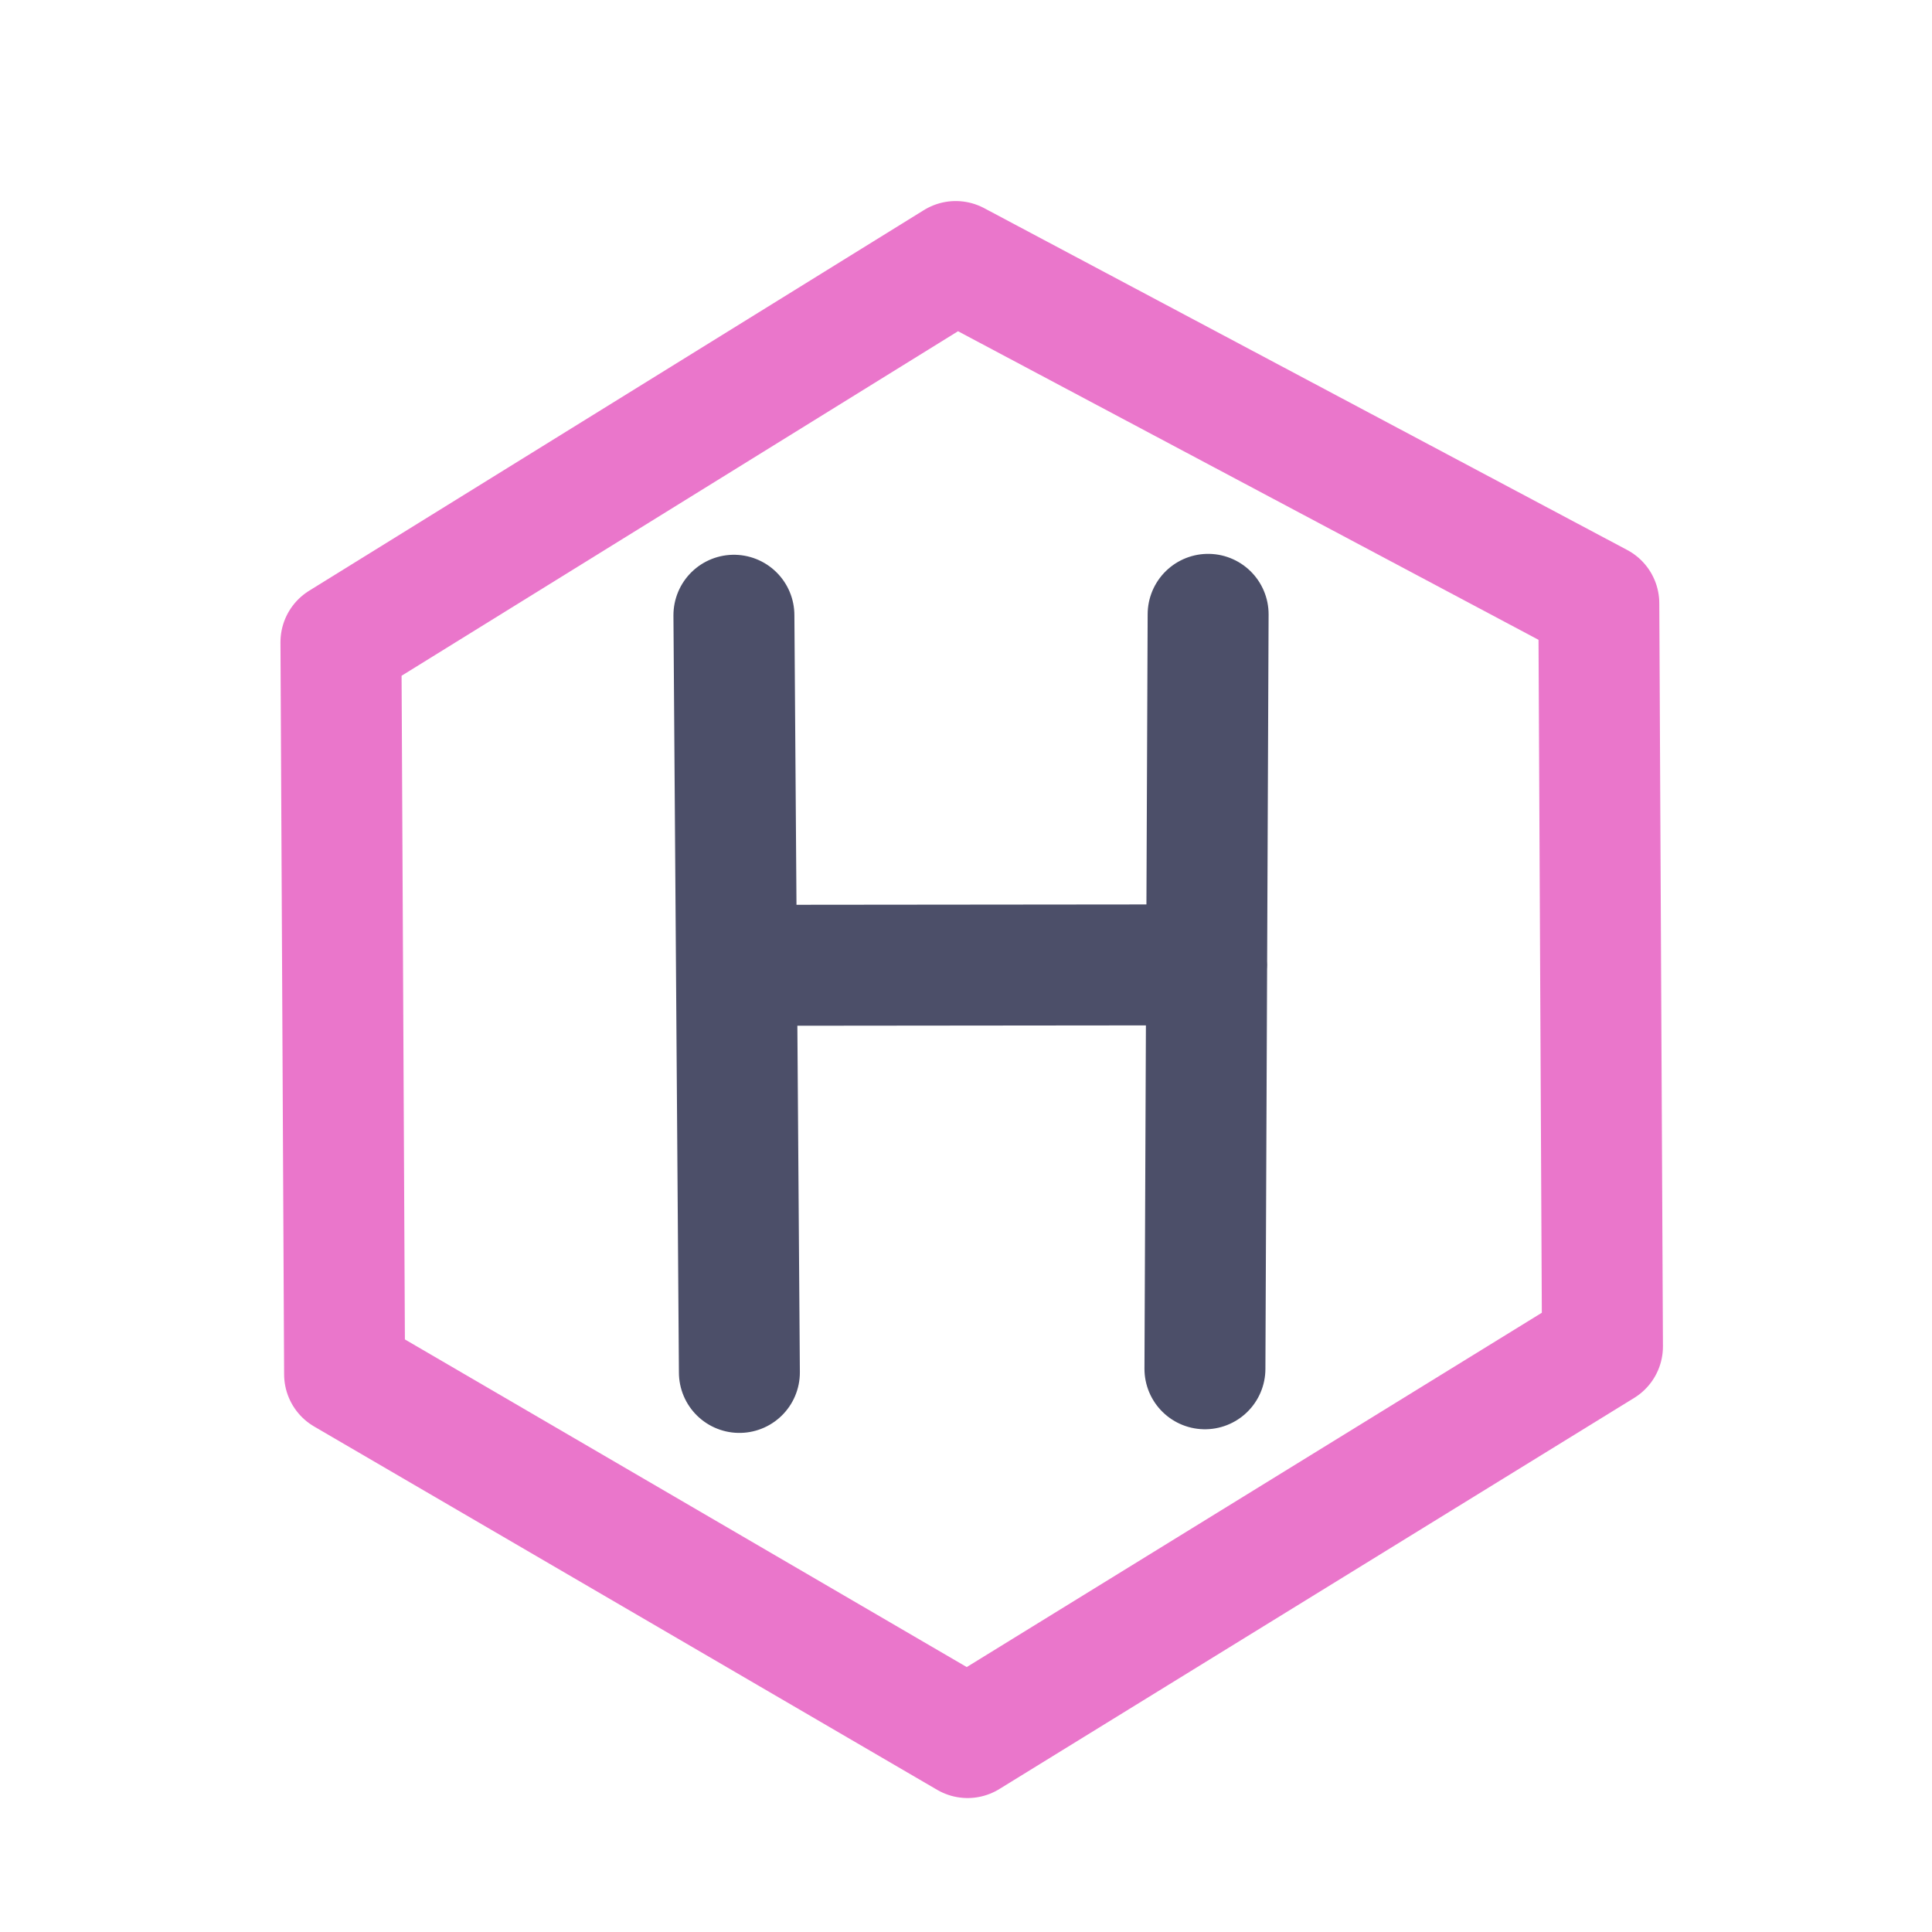
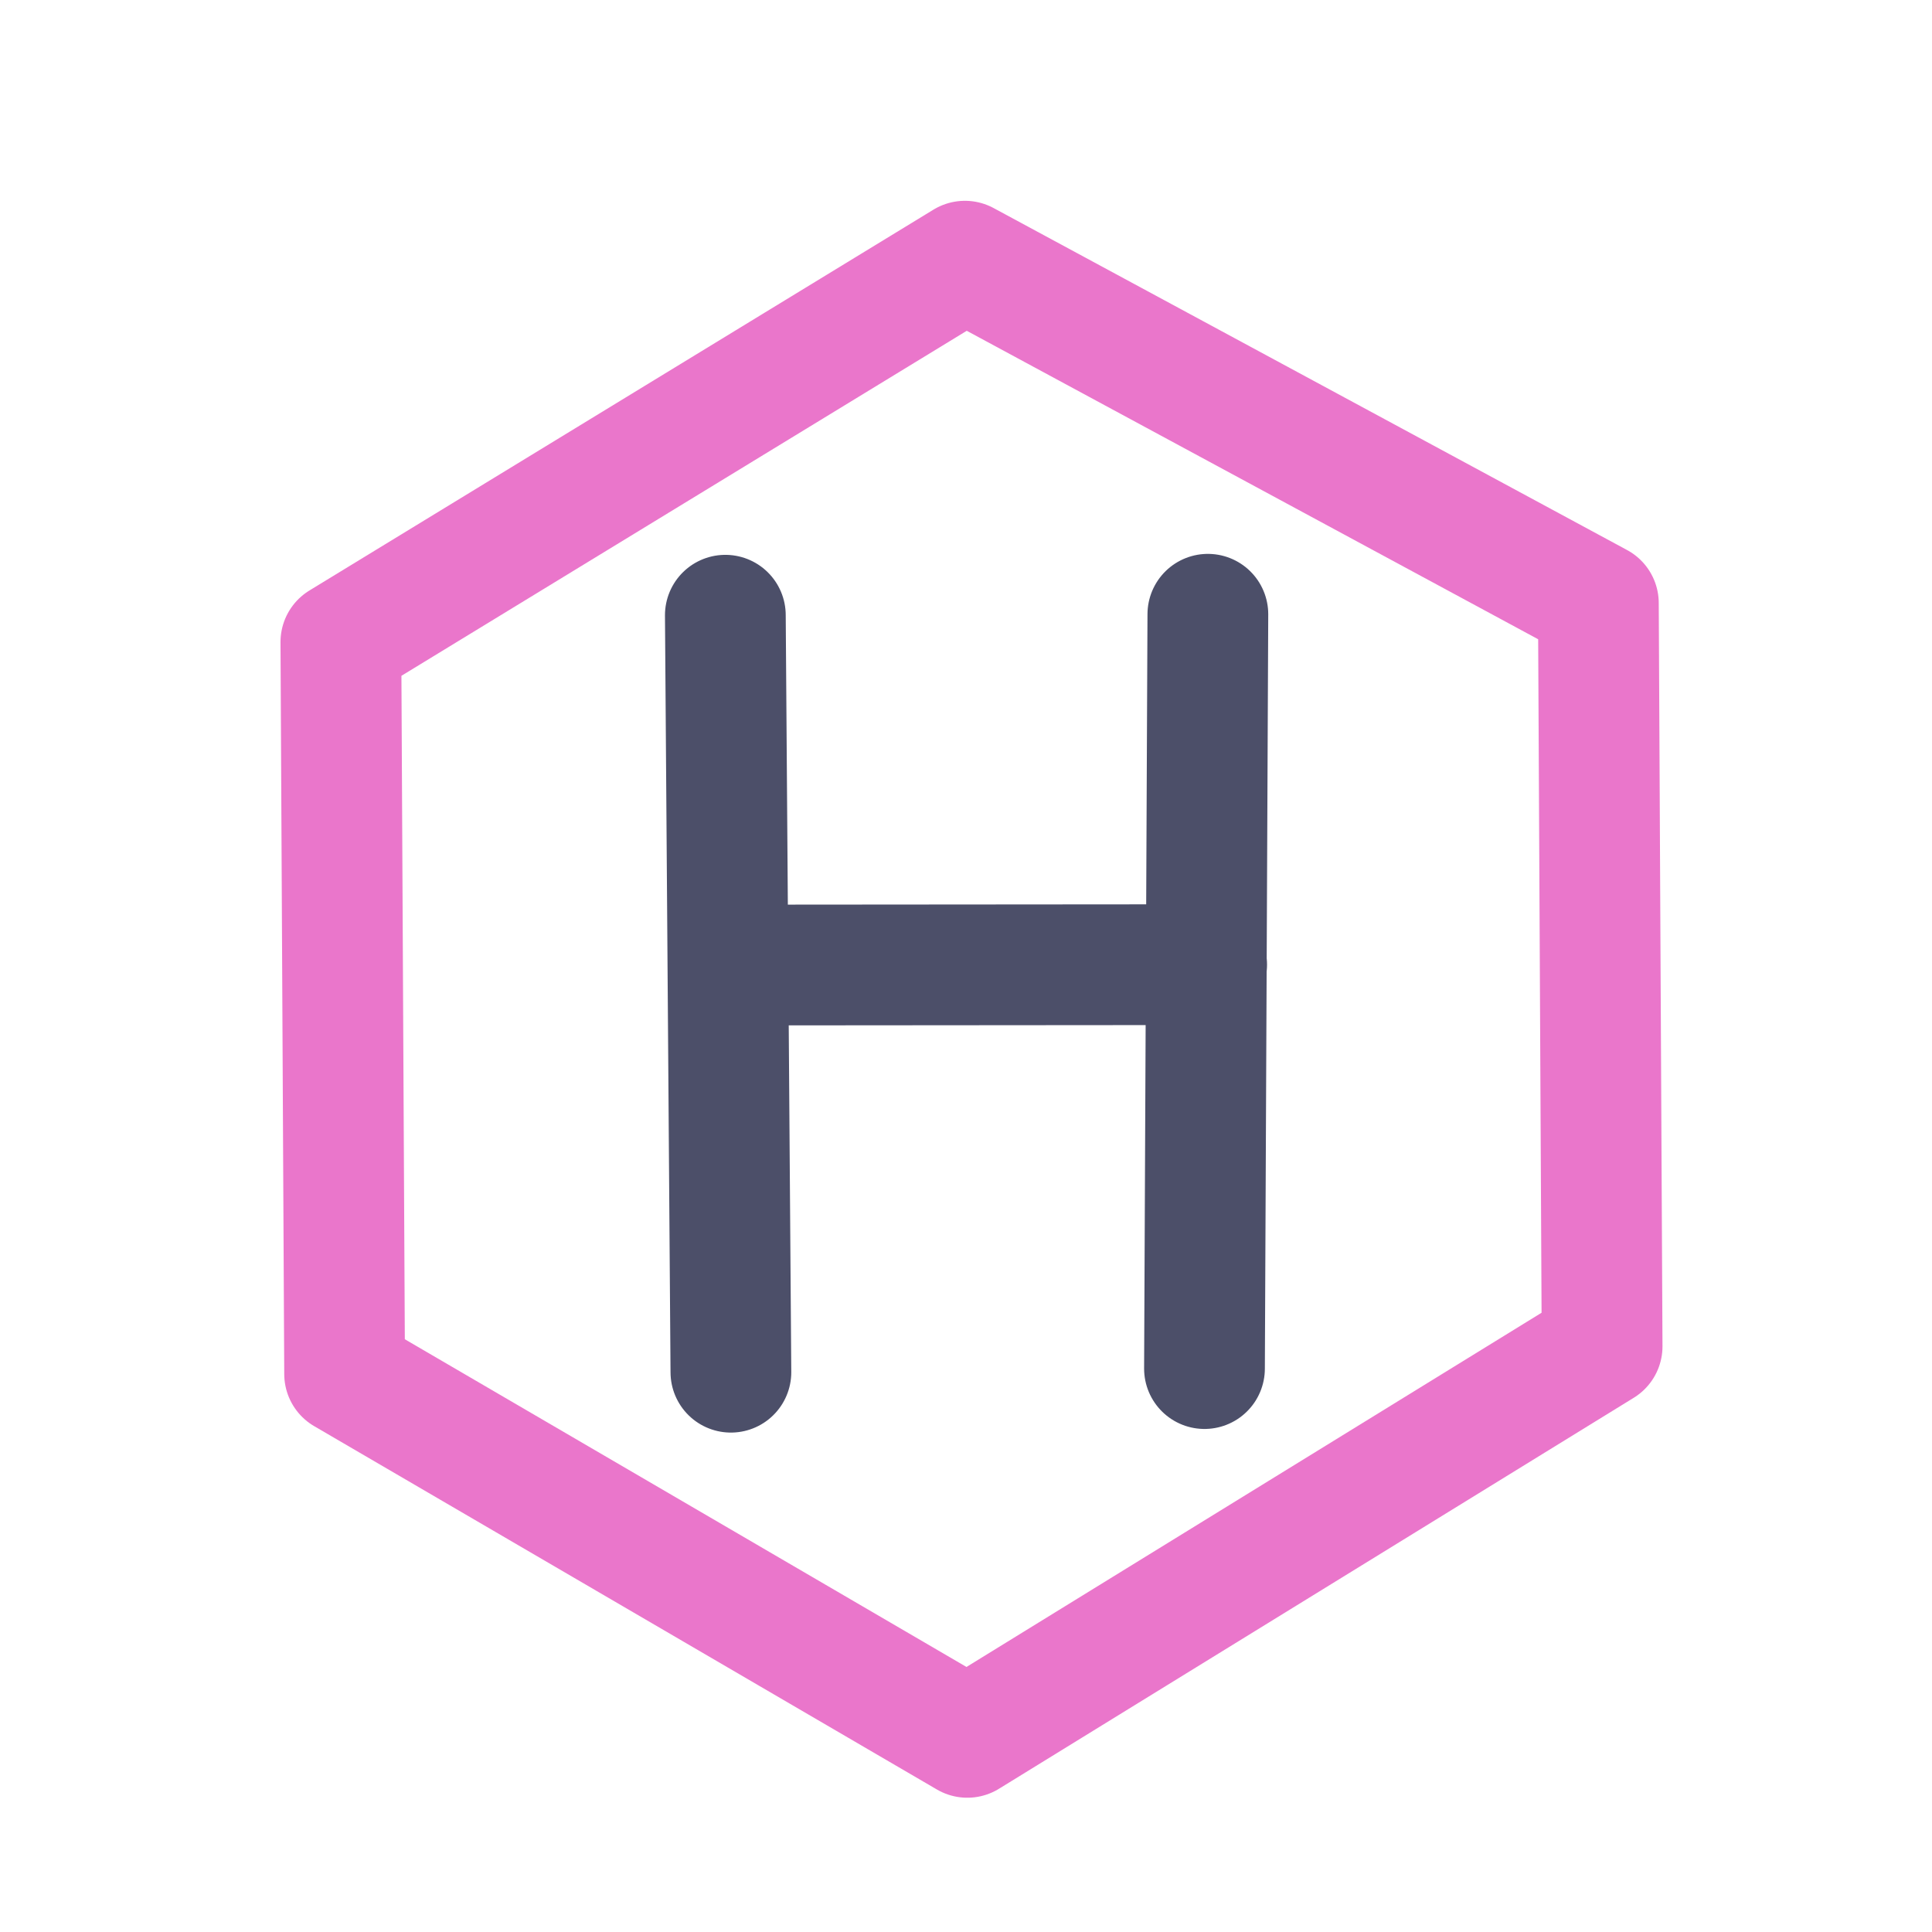
- <svg xmlns="http://www.w3.org/2000/svg" width="16" height="16" viewBox="0 0 4.233 4.233">
-   <g fill="none" stroke-linecap="round" stroke-linejoin="round" stroke-width=".265">
-     <path stroke="#ea76cb" d="M 2.094,0.573 0.747,1.407 0.755,3.011 2.12,3.807 3.511,2.95 3.503,1.322 Z" />
-     <path stroke="#4c4f69" d="m1.608 1.348.012 1.659M1.615 2.115l1.029-.001M2.647 1.346l-.007 1.653" />
+ <svg xmlns="http://www.w3.org/2000/svg" width="16" height="16" viewBox="0 0 16 16">
+   <g fill="none" stroke-linecap="round" stroke-linejoin="round">
+     <path stroke="#ea76cb" d="M 7.991,2.163 2.823,5.317 2.854, 11.379 8.011,14.388 13.268,11.150 13.237,4.995 Z" />
+     <path stroke="#4c4f69" d="m6.007 5.095.046 6.269M6.104 7.992l3.889-0.003M10.003 5.087l-0.028 6.247" />
  </g>
</svg>
